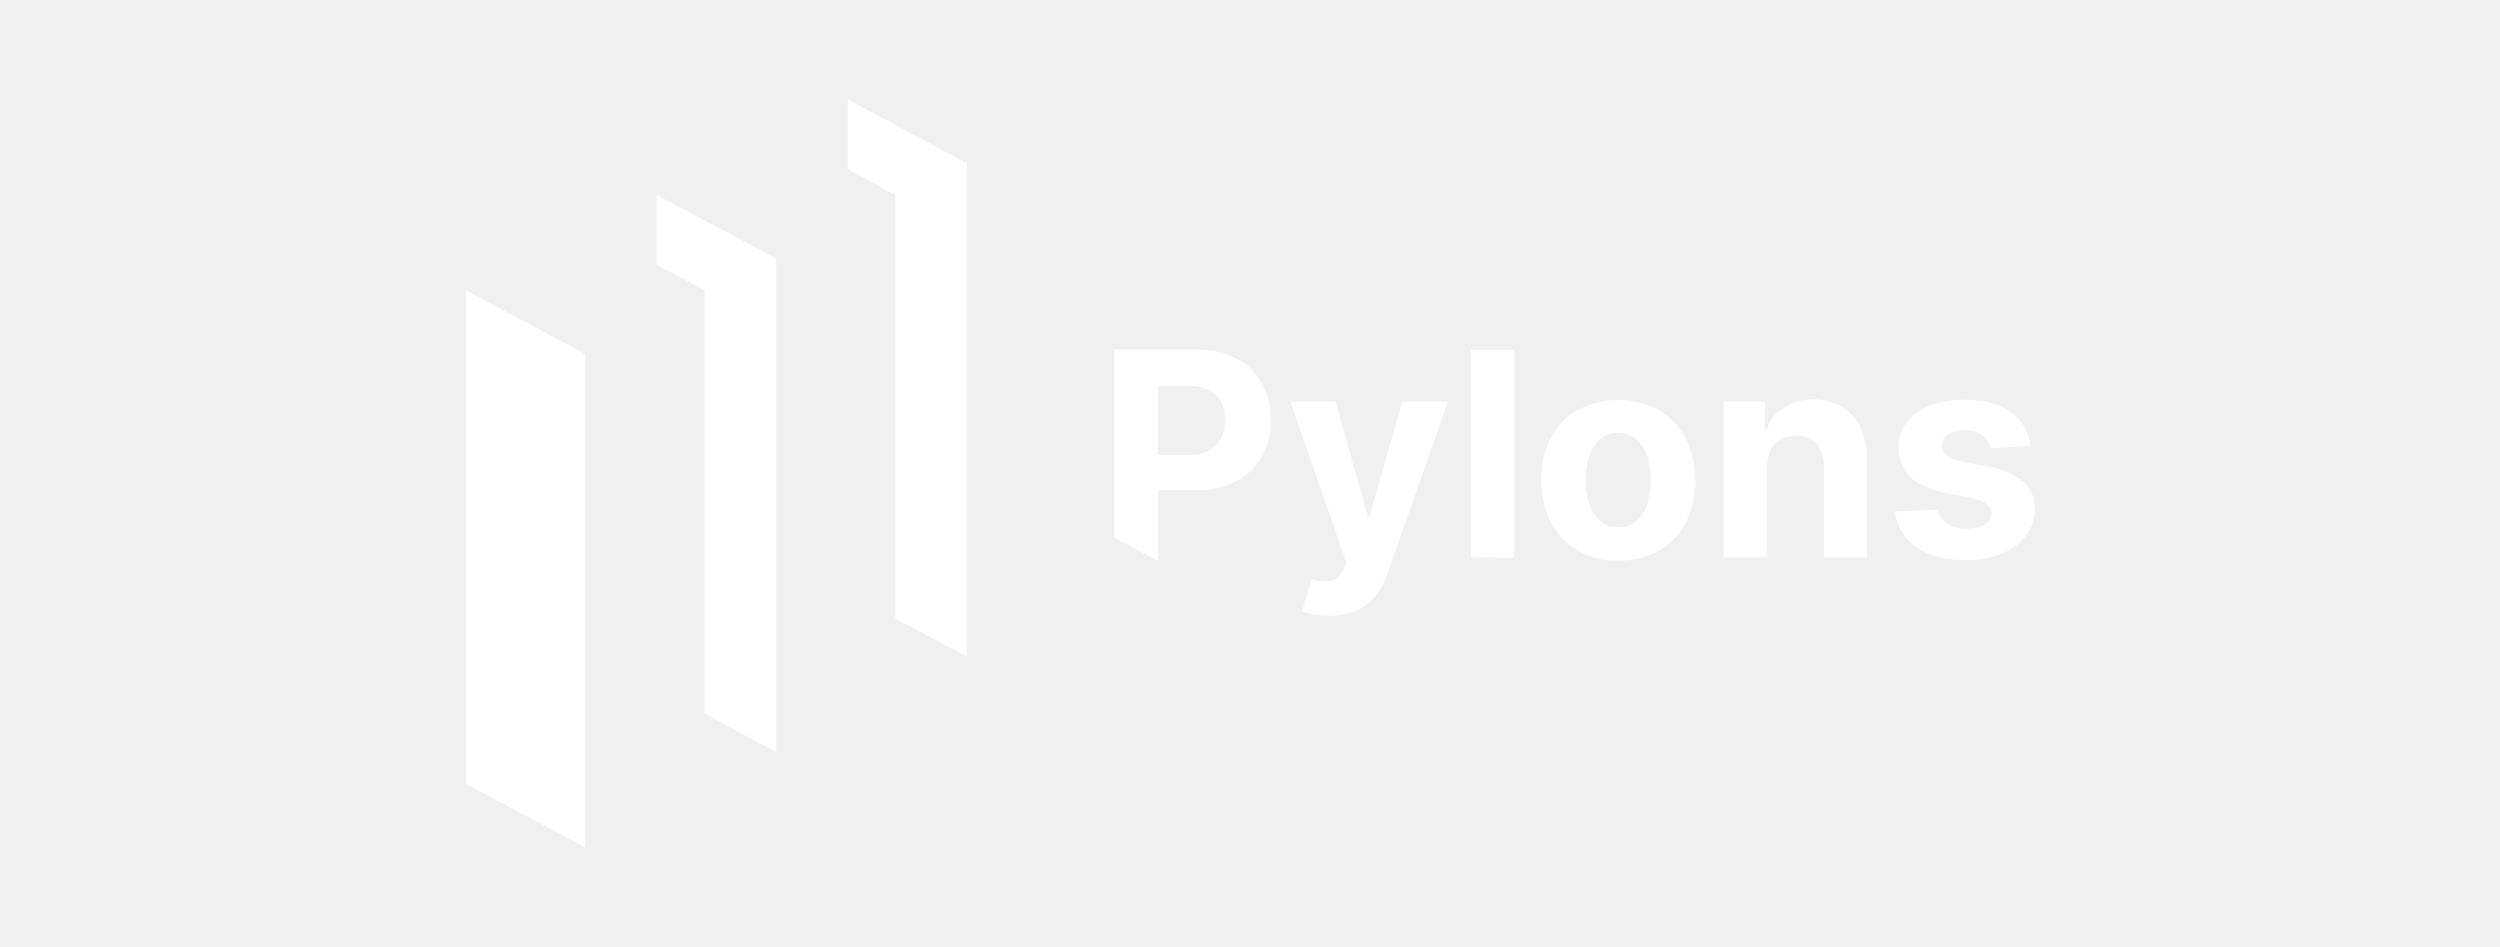
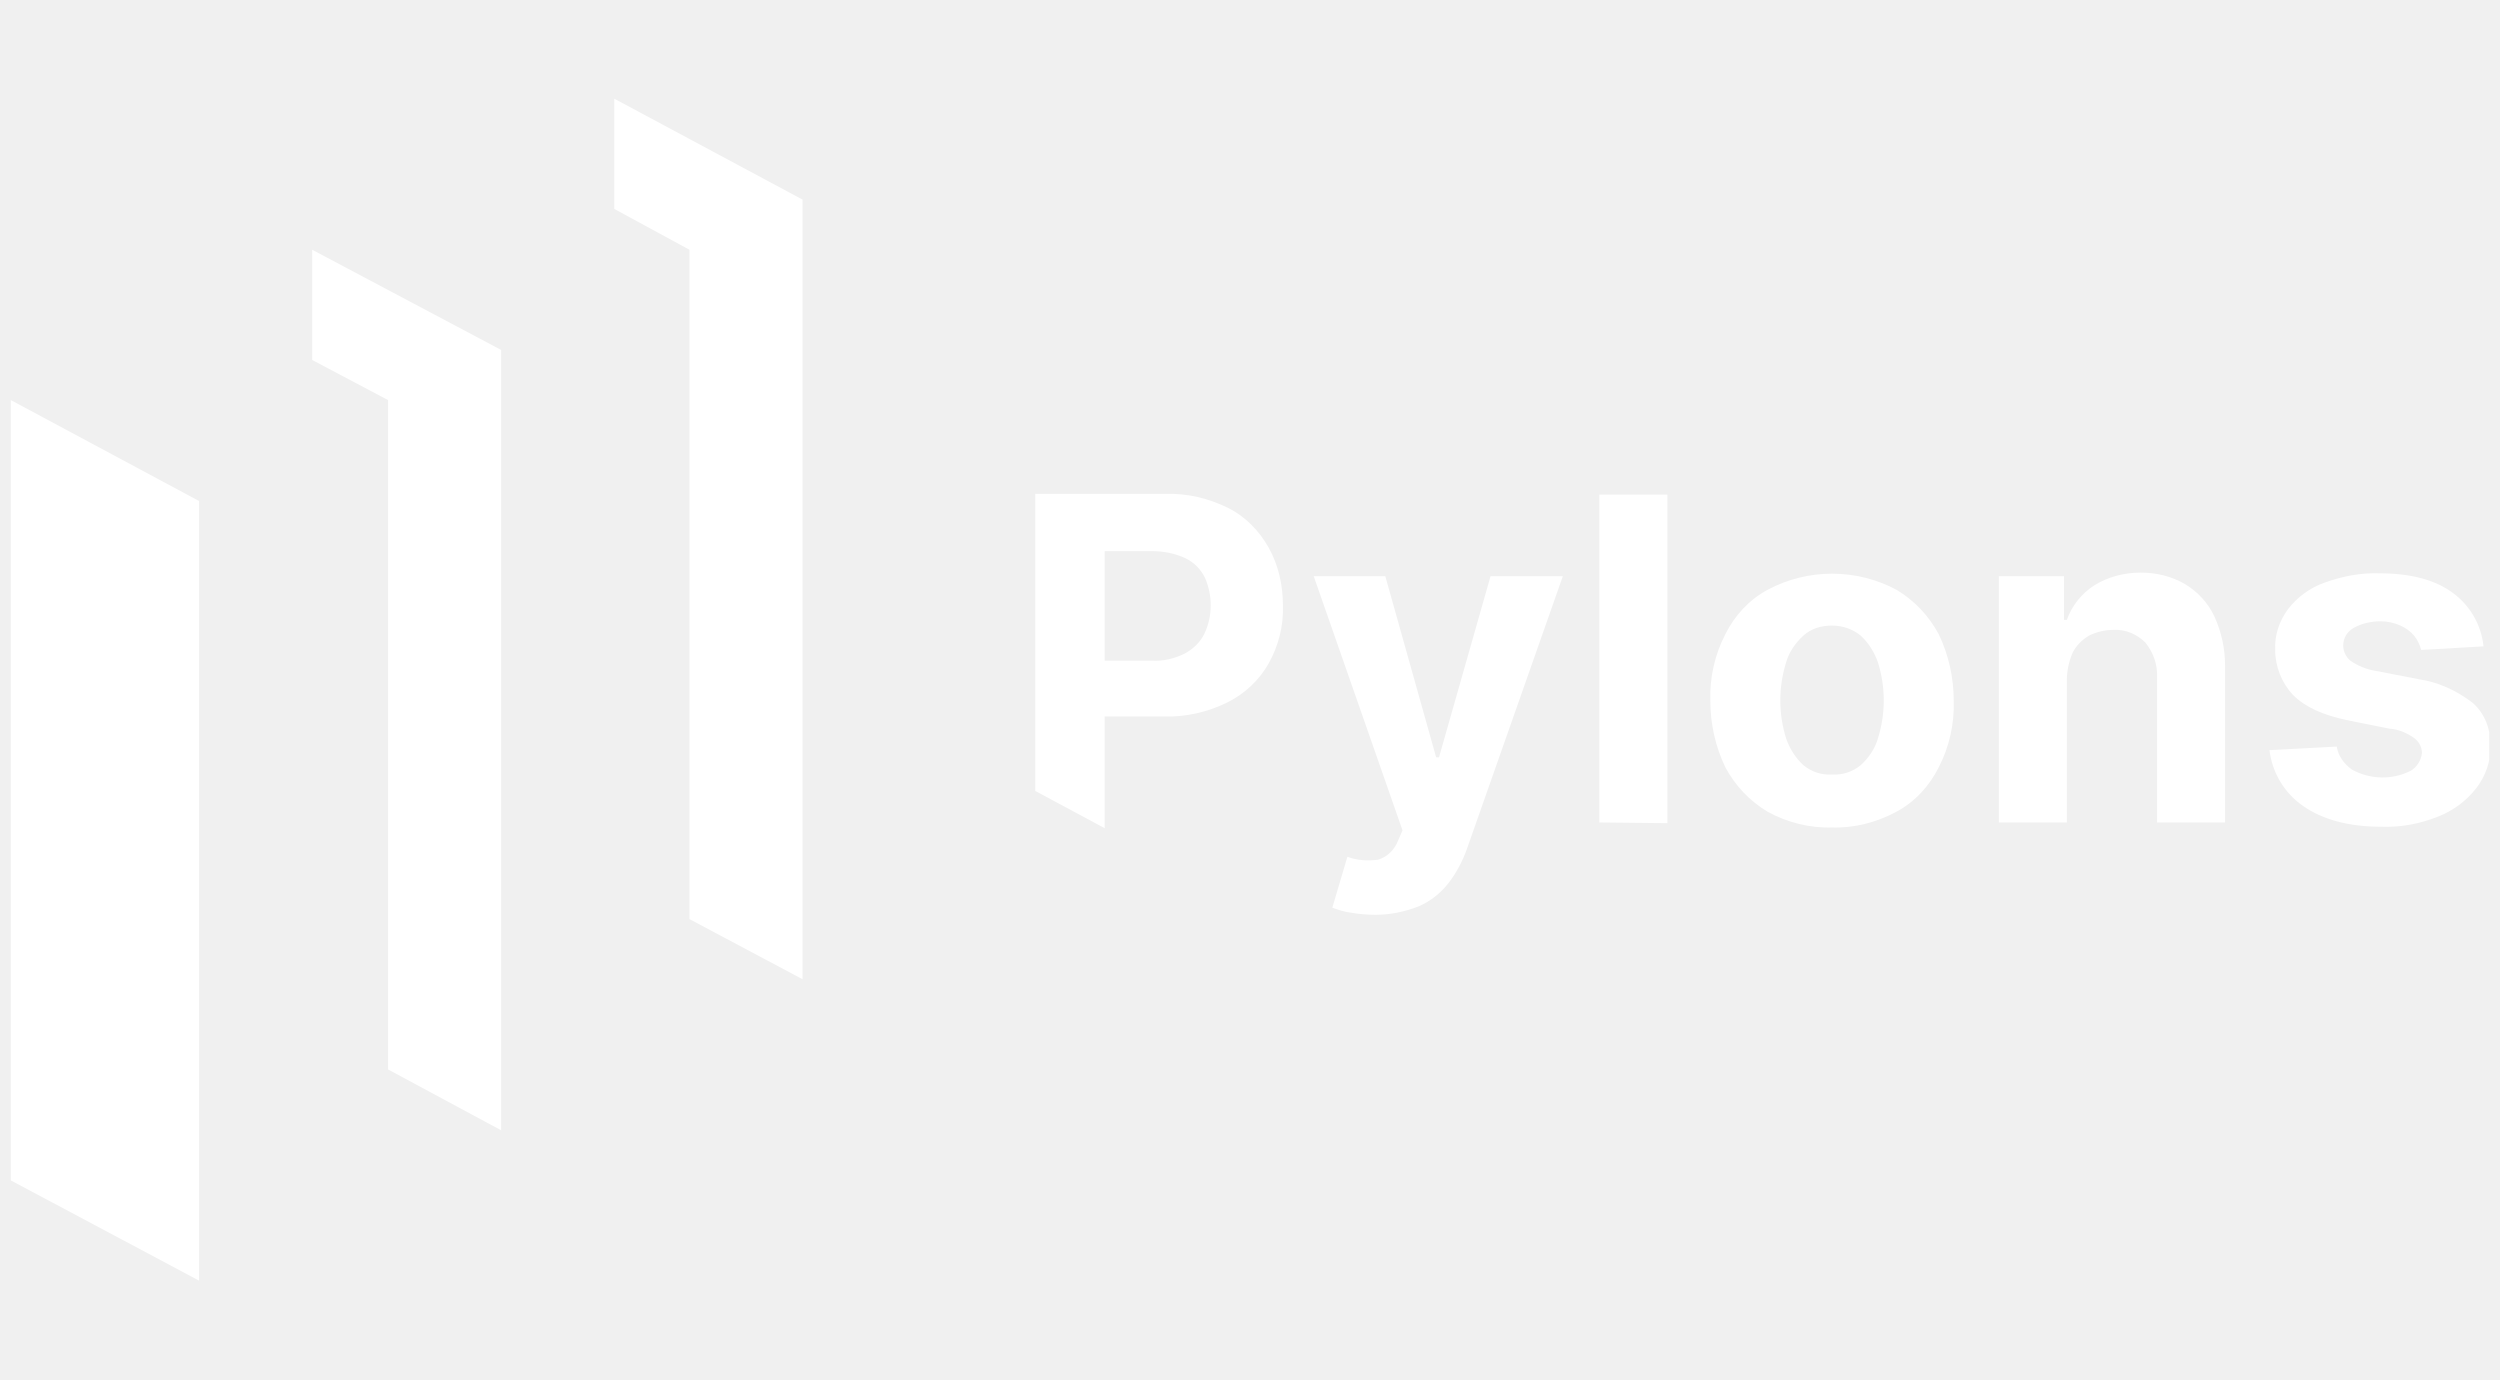
- <svg xmlns="http://www.w3.org/2000/svg" width="169" height="64" viewBox="0 0 169 64" fill="none">
-   <g clip-path="url(#clip0)">
-     <path d="M31.5 52.989L39.553 57.275V23.932L31.5 19.615V52.989Z" fill="white" />
-     <path d="M57.312 6.725V11.44L60.526 13.185V41.813L65.364 44.385V11.042L57.312 6.725Z" fill="white" />
-     <path d="M44.39 13.185V17.9L47.635 19.615V48.243L52.473 50.845V17.472L44.39 13.185Z" fill="white" />
-     <path d="M85.296 25.922C84.898 25.218 84.316 24.606 83.581 24.238C82.724 23.81 81.805 23.595 80.856 23.626H75.314V36.333L78.284 37.925V33.148H80.795C81.744 33.179 82.693 32.965 83.551 32.536C84.286 32.168 84.898 31.587 85.296 30.882C85.725 30.117 85.939 29.26 85.908 28.402C85.908 27.545 85.725 26.688 85.296 25.922ZM82.54 29.627C82.357 29.994 82.05 30.27 81.714 30.454C81.285 30.668 80.795 30.791 80.305 30.76H78.284V26.075H80.305C80.795 26.075 81.285 26.167 81.744 26.382C82.112 26.565 82.387 26.841 82.571 27.208C82.908 27.974 82.908 28.862 82.54 29.627Z" fill="white" />
-     <path d="M89.858 41.63C89.521 41.63 89.154 41.599 88.817 41.538C88.541 41.507 88.266 41.416 88.021 41.324L88.664 39.15C89.092 39.303 89.521 39.334 89.98 39.272C90.378 39.15 90.684 38.844 90.838 38.446L91.021 38.017L87.225 27.148H90.286L92.46 34.894H92.583L94.787 27.148H97.88L93.777 38.813C93.593 39.334 93.318 39.854 92.981 40.283C92.644 40.711 92.215 41.048 91.725 41.262C91.113 41.507 90.47 41.63 89.858 41.63Z" fill="white" />
-     <path d="M109.393 37.894C108.443 37.925 107.464 37.68 106.637 37.221C105.871 36.761 105.259 36.118 104.83 35.322C104.402 34.434 104.187 33.455 104.187 32.475C104.157 31.495 104.371 30.515 104.83 29.627C105.228 28.831 105.841 28.158 106.637 27.729C108.352 26.81 110.434 26.81 112.148 27.729C112.914 28.188 113.526 28.831 113.955 29.627C114.383 30.515 114.598 31.495 114.598 32.475C114.628 33.455 114.414 34.434 113.955 35.322C113.557 36.118 112.944 36.792 112.148 37.221C111.291 37.68 110.342 37.925 109.393 37.894ZM109.393 35.628C109.852 35.659 110.28 35.506 110.617 35.23C110.954 34.924 111.23 34.526 111.352 34.097C111.689 33.026 111.689 31.893 111.352 30.821C111.199 30.393 110.954 29.995 110.617 29.689C110.28 29.413 109.852 29.26 109.393 29.26C108.933 29.26 108.505 29.382 108.168 29.689C107.831 29.995 107.555 30.393 107.433 30.821C107.096 31.893 107.096 33.026 107.433 34.097C107.586 34.526 107.831 34.924 108.168 35.23C108.505 35.506 108.933 35.659 109.393 35.628Z" fill="white" />
-     <path d="M119.435 31.587V37.68H116.526V27.147H119.313V29.015H119.435C119.649 28.403 120.078 27.882 120.599 27.545C121.18 27.178 121.885 26.994 122.589 26.994C123.262 26.994 123.905 27.147 124.487 27.484C125.038 27.821 125.467 28.28 125.742 28.862C126.049 29.535 126.202 30.24 126.202 30.974V37.68H123.293V31.495C123.324 30.944 123.14 30.423 122.803 29.995C122.436 29.627 121.946 29.413 121.425 29.444C121.058 29.444 120.69 29.535 120.384 29.689C120.078 29.872 119.833 30.117 119.68 30.423C119.527 30.791 119.435 31.189 119.435 31.587Z" fill="white" />
-     <path d="M137.255 30.147L134.592 30.3C134.53 30.086 134.439 29.872 134.285 29.688C134.132 29.504 133.918 29.351 133.704 29.259C133.428 29.137 133.153 29.076 132.846 29.076C132.448 29.076 132.05 29.168 131.714 29.351C131.438 29.504 131.254 29.78 131.254 30.117C131.254 30.362 131.377 30.607 131.56 30.76C131.867 30.974 132.234 31.127 132.601 31.188L134.5 31.556C135.326 31.678 136.123 32.046 136.796 32.566C137.317 33.026 137.562 33.699 137.562 34.403C137.562 35.077 137.347 35.689 136.949 36.21C136.521 36.761 135.939 37.19 135.296 37.434C134.53 37.741 133.704 37.894 132.877 37.863C131.499 37.863 130.366 37.557 129.54 36.975C128.744 36.424 128.223 35.567 128.101 34.587L130.979 34.434C131.04 34.832 131.285 35.169 131.622 35.414C132.387 35.842 133.336 35.873 134.132 35.475C134.408 35.322 134.592 35.016 134.622 34.709C134.622 34.465 134.5 34.22 134.285 34.066C133.979 33.852 133.642 33.699 133.244 33.669L131.407 33.301C130.397 33.087 129.631 32.75 129.111 32.23C128.621 31.709 128.346 31.005 128.346 30.3C128.315 29.657 128.529 29.045 128.897 28.555C129.295 28.035 129.846 27.637 130.458 27.422C131.224 27.147 132.02 26.994 132.816 27.024C134.132 27.024 135.204 27.3 135.969 27.882C136.674 28.402 137.164 29.229 137.255 30.147Z" fill="white" />
-     <path d="M99.441 37.68V23.657H102.35V37.711L99.441 37.68Z" fill="white" />
+ <svg xmlns="http://www.w3.org/2000/svg" width="116" height="64" viewBox="0 0 116 64" fill="none">
+   <g clip-path="url(#clip0_2127:9487)">
+     <path d="M0.5 54.77L9.236 59.421V23.247L0.5 18.563V54.77Z" fill="white" />
+     <path d="M28.502 4.579V9.694L31.99 11.588V42.646L37.239 45.437V9.262L28.502 4.579Z" fill="white" />
+     <path d="M14.485 11.588V16.703L18.006 18.564V49.622L23.254 52.446V16.238L14.485 11.588Z" fill="white" />
+     <path d="M58.864 25.406C58.432 24.642 57.801 23.978 57.004 23.579C56.073 23.114 55.077 22.881 54.047 22.915H48.035V36.7L51.257 38.428V33.245H53.981C55.01 33.279 56.04 33.046 56.97 32.581C57.767 32.182 58.432 31.551 58.864 30.787C59.329 29.957 59.561 29.027 59.528 28.097C59.528 27.167 59.329 26.236 58.864 25.406ZM55.874 29.425C55.675 29.824 55.343 30.123 54.977 30.322C54.512 30.555 53.981 30.688 53.449 30.654H51.257V25.572H53.449C53.981 25.572 54.512 25.672 55.01 25.904C55.409 26.104 55.708 26.403 55.907 26.801C56.273 27.632 56.273 28.595 55.874 29.425Z" fill="white" />
+     <path d="M63.813 42.447C63.448 42.447 63.049 42.414 62.684 42.348C62.385 42.315 62.086 42.215 61.82 42.115L62.518 39.757C62.983 39.923 63.448 39.956 63.946 39.89C64.378 39.757 64.71 39.425 64.876 38.993L65.076 38.528L60.956 26.735H64.278L66.637 35.139H66.77L69.161 26.735H72.516L68.065 39.391C67.866 39.956 67.567 40.521 67.201 40.986C66.836 41.451 66.371 41.816 65.84 42.049C65.175 42.315 64.478 42.447 63.813 42.447Z" fill="white" />
+     <path d="M85.006 38.395C83.977 38.428 82.914 38.162 82.017 37.664C81.186 37.166 80.522 36.468 80.057 35.605C79.592 34.641 79.359 33.578 79.359 32.515C79.326 31.452 79.559 30.389 80.057 29.426C80.489 28.562 81.153 27.832 82.017 27.366C83.877 26.37 86.136 26.37 87.996 27.366C88.826 27.865 89.491 28.562 89.956 29.426C90.421 30.389 90.653 31.452 90.653 32.515C90.687 33.578 90.454 34.641 89.956 35.605C89.524 36.468 88.86 37.199 87.996 37.664C87.066 38.162 86.036 38.428 85.006 38.395ZM85.006 35.937C85.505 35.97 85.97 35.804 86.335 35.505C86.7 35.173 86.999 34.741 87.132 34.276C87.498 33.113 87.498 31.884 87.132 30.721C86.966 30.256 86.7 29.825 86.335 29.492C85.97 29.194 85.505 29.027 85.006 29.027C84.508 29.027 84.043 29.16 83.678 29.492C83.312 29.825 83.013 30.256 82.88 30.721C82.515 31.884 82.515 33.113 82.88 34.276C83.046 34.741 83.312 35.173 83.678 35.505C84.043 35.804 84.508 35.97 85.006 35.937Z" fill="white" />
+     <path d="M95.902 31.552V38.162H92.746V26.735H95.769V28.762H95.902C96.134 28.097 96.599 27.533 97.164 27.167C97.795 26.769 98.559 26.569 99.323 26.569C100.054 26.569 100.752 26.735 101.383 27.101C101.981 27.466 102.446 27.965 102.745 28.596C103.077 29.326 103.243 30.09 103.243 30.888V38.162H100.087V31.452C100.12 30.854 99.921 30.29 99.556 29.825C99.157 29.426 98.626 29.194 98.061 29.227C97.662 29.227 97.264 29.326 96.931 29.492C96.599 29.692 96.334 29.958 96.168 30.29C96.001 30.688 95.902 31.12 95.902 31.552Z" fill="white" />
+     <path d="M115.235 29.991L112.345 30.157C112.278 29.924 112.179 29.692 112.012 29.492C111.846 29.293 111.614 29.127 111.381 29.027C111.082 28.894 110.783 28.828 110.451 28.828C110.019 28.828 109.588 28.928 109.222 29.127C108.923 29.293 108.724 29.592 108.724 29.957C108.724 30.223 108.857 30.489 109.056 30.655C109.388 30.887 109.787 31.053 110.186 31.12L112.245 31.519C113.142 31.651 114.006 32.05 114.736 32.615C115.301 33.113 115.567 33.844 115.567 34.608C115.567 35.339 115.334 36.003 114.902 36.568C114.437 37.166 113.806 37.631 113.109 37.896C112.278 38.229 111.381 38.395 110.484 38.361C108.99 38.361 107.761 38.029 106.864 37.398C106 36.8 105.435 35.87 105.302 34.807L108.425 34.641C108.491 35.073 108.757 35.438 109.123 35.704C109.953 36.169 110.983 36.202 111.846 35.77C112.145 35.604 112.345 35.272 112.378 34.94C112.378 34.674 112.245 34.408 112.012 34.242C111.68 34.01 111.315 33.844 110.883 33.811L108.89 33.412C107.794 33.179 106.963 32.814 106.399 32.249C105.867 31.685 105.568 30.921 105.568 30.157C105.535 29.459 105.768 28.795 106.166 28.263C106.598 27.698 107.196 27.267 107.86 27.034C108.691 26.735 109.554 26.569 110.418 26.602C111.846 26.602 113.009 26.901 113.839 27.532C114.603 28.097 115.135 28.994 115.235 29.991Z" fill="white" />
+     <path d="M74.21 38.162V22.948H77.366V38.195L74.21 38.162Z" fill="white" />
  </g>
  <defs>
-     <clipPath id="clip0">
-       <rect width="106" height="50.55" fill="white" transform="translate(31.5 6.72461)" />
+     <clipPath id="clip0_2127:9487">
+       <rect width="115" height="54.843" fill="white" transform="translate(0.5 4.57861)" />
    </clipPath>
  </defs>
</svg>
